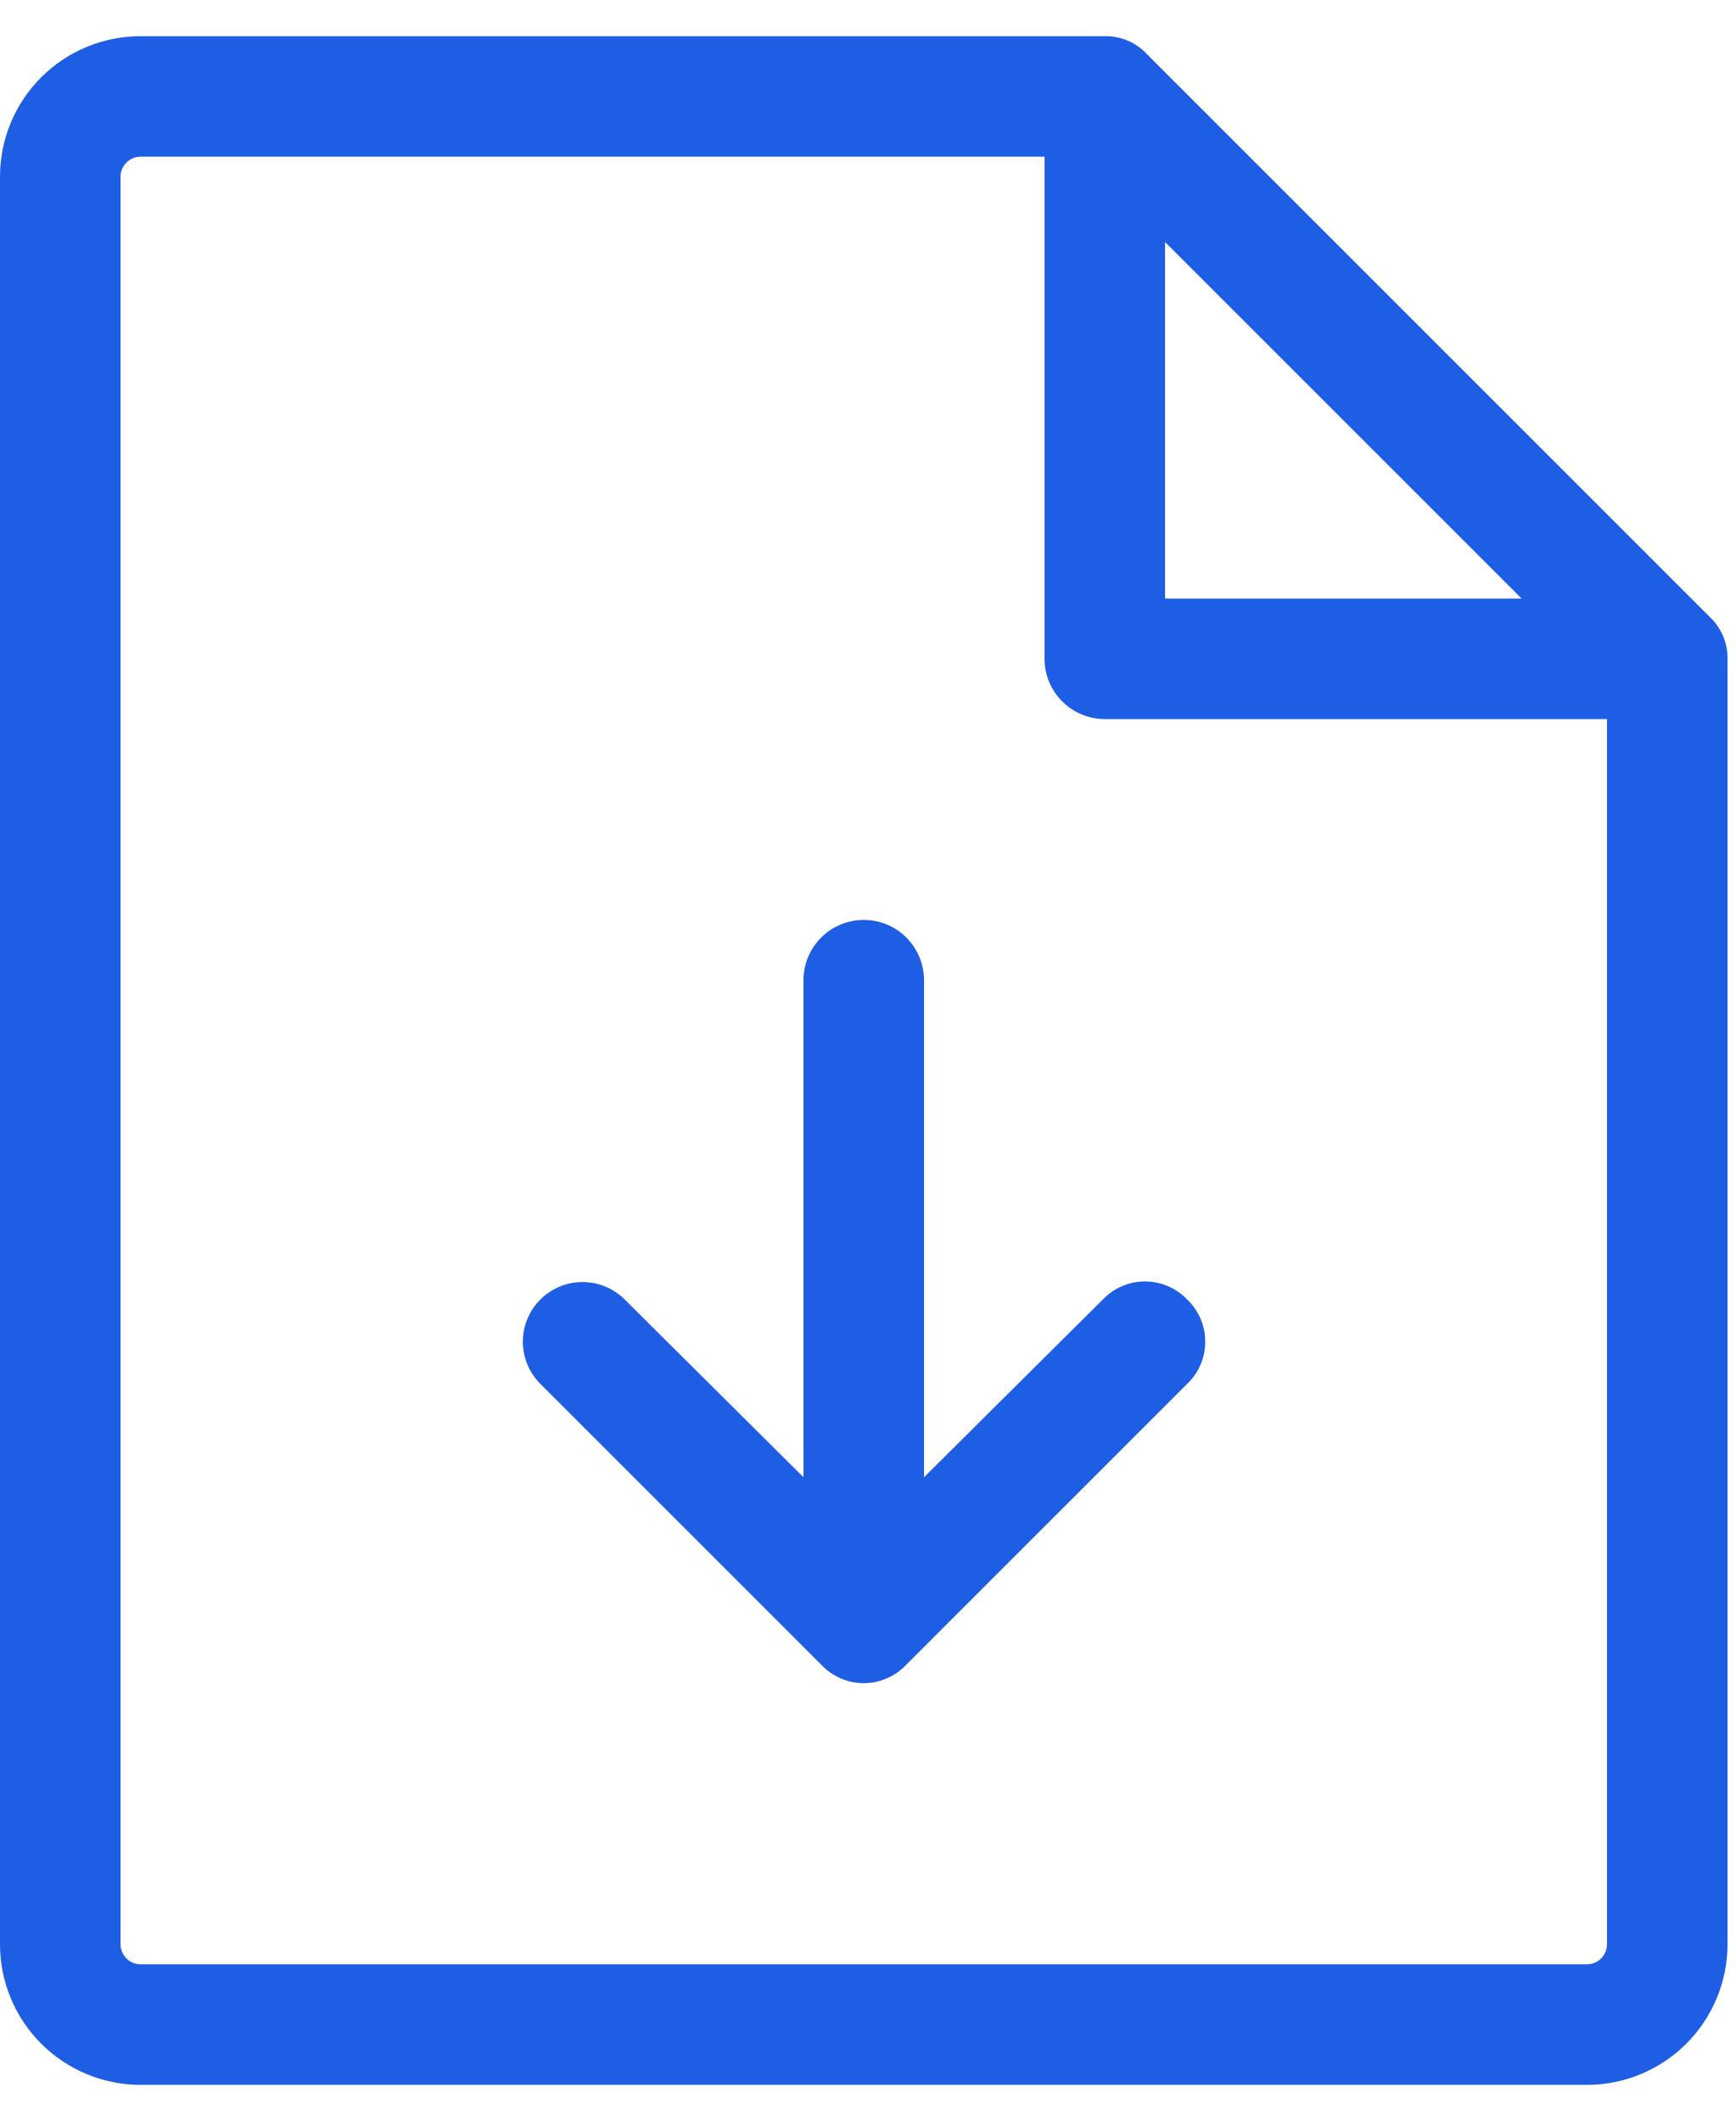
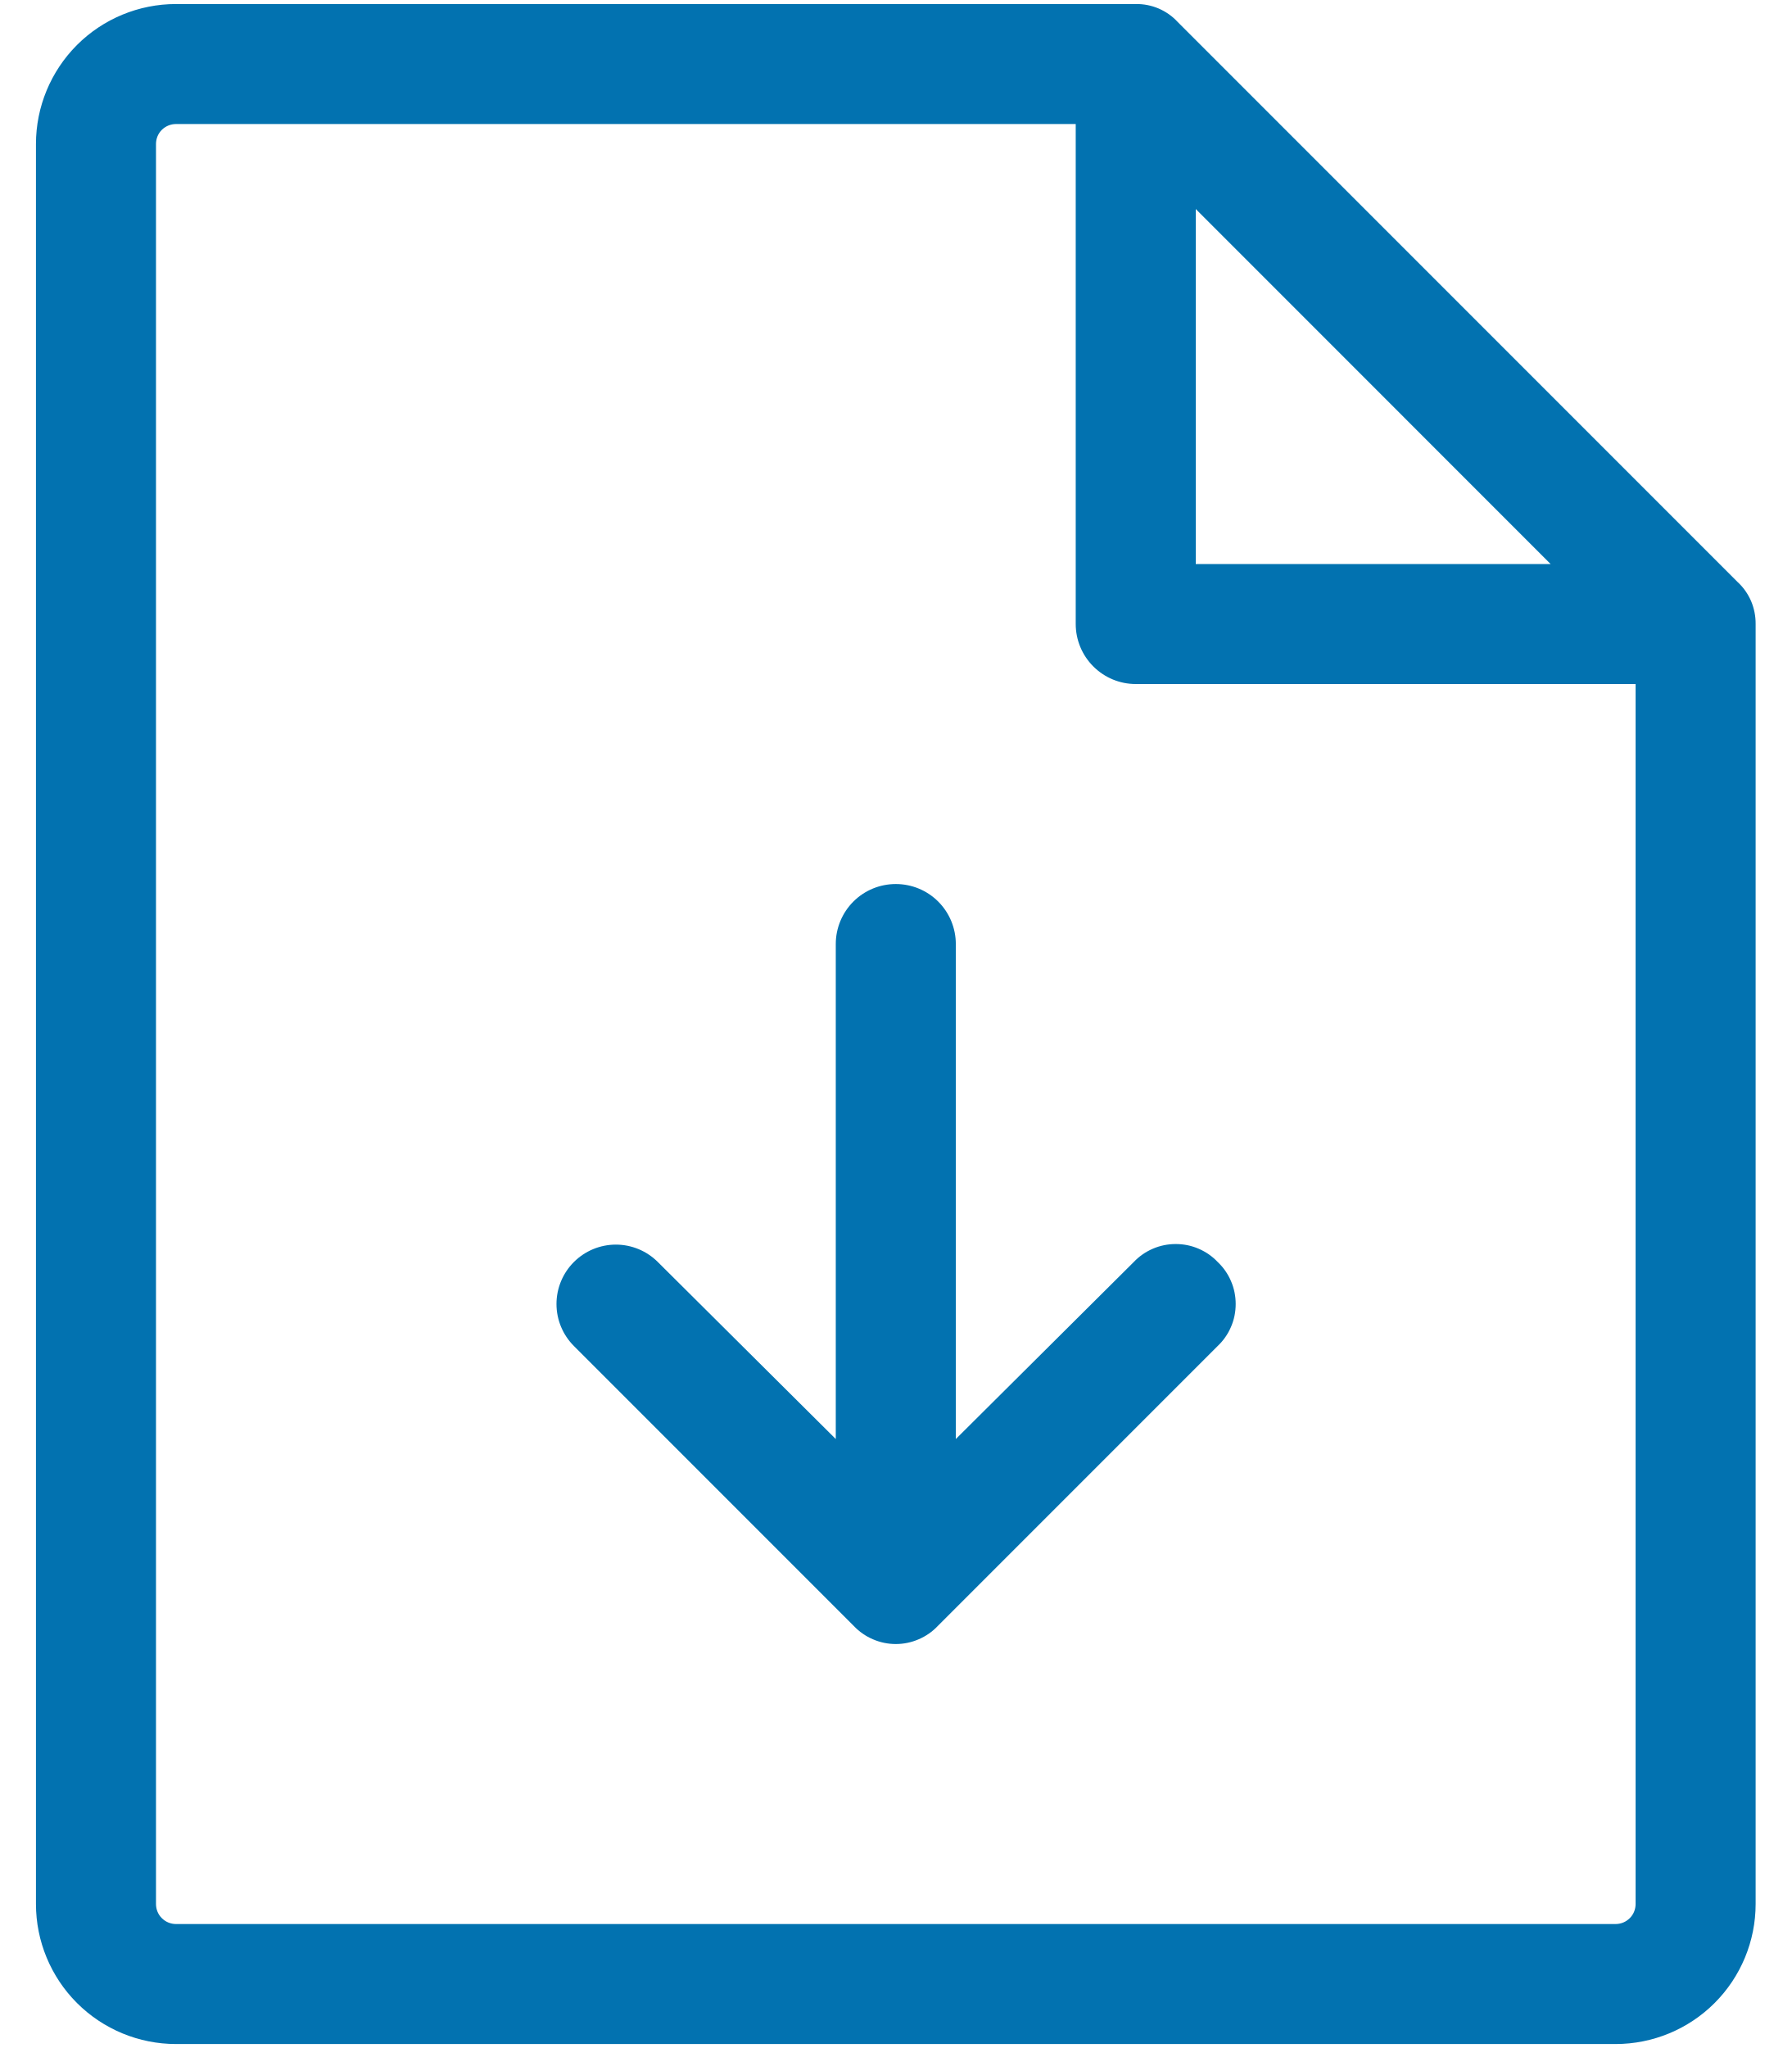
- <svg xmlns="http://www.w3.org/2000/svg" width="27" height="33" viewBox="0 0 27 33" fill="none">
-   <path d="M26.594 9.594L17.844 0.844C17.76 0.753 17.659 0.682 17.546 0.633C17.433 0.585 17.311 0.561 17.188 0.563H2.188C1.607 0.563 1.051 0.793 0.641 1.203C0.23 1.613 0 2.17 0 2.75V30.25C0 30.83 0.23 31.387 0.641 31.797C1.051 32.207 1.607 32.438 2.188 32.438H24.688C25.268 32.438 25.824 32.207 26.234 31.797C26.645 31.387 26.875 30.83 26.875 30.25V10.25C26.877 10.127 26.853 10.005 26.804 9.892C26.756 9.779 26.684 9.677 26.594 9.594ZM18.125 3.766L23.672 9.313H18.125V3.766ZM24.688 30.562H2.188C2.105 30.562 2.025 30.53 1.967 30.471C1.908 30.412 1.875 30.333 1.875 30.25V2.75C1.875 2.667 1.908 2.588 1.967 2.529C2.025 2.47 2.105 2.438 2.188 2.438H16.25V10.25C16.25 10.499 16.349 10.737 16.525 10.913C16.7 11.089 16.939 11.188 17.188 11.188H25V30.25C25 30.333 24.967 30.412 24.909 30.471C24.85 30.53 24.77 30.562 24.688 30.562ZM18.469 20.219C18.558 20.303 18.628 20.405 18.677 20.518C18.725 20.631 18.75 20.752 18.75 20.875C18.75 20.998 18.725 21.119 18.677 21.232C18.628 21.345 18.558 21.447 18.469 21.531L14.094 25.906C14.009 25.995 13.907 26.066 13.794 26.114C13.682 26.163 13.56 26.188 13.438 26.188C13.315 26.188 13.193 26.163 13.081 26.114C12.968 26.066 12.866 25.995 12.781 25.906L8.406 21.531C8.232 21.357 8.134 21.121 8.134 20.875C8.134 20.629 8.232 20.393 8.406 20.219C8.58 20.045 8.816 19.947 9.062 19.947C9.309 19.947 9.545 20.045 9.719 20.219L12.5 22.984V15.25C12.5 15.001 12.599 14.763 12.775 14.587C12.95 14.411 13.189 14.313 13.438 14.313C13.686 14.313 13.925 14.411 14.1 14.587C14.276 14.763 14.375 15.001 14.375 15.25V22.984L17.156 20.219C17.241 20.13 17.343 20.059 17.456 20.011C17.568 19.962 17.69 19.938 17.812 19.938C17.935 19.938 18.057 19.962 18.169 20.011C18.282 20.059 18.384 20.13 18.469 20.219Z" fill="#1D5EE4" />
+ <svg xmlns="http://www.w3.org/2000/svg" width="28" height="32" viewBox="0 0 28 32" fill="none">
+   <path d="M27.156 9.094L18.406 0.344C18.323 0.253 18.221 0.182 18.108 0.133C17.995 0.085 17.873 0.061 17.75 0.063H2.75C2.17 0.063 1.613 0.293 1.203 0.703C0.793 1.114 0.562 1.67 0.562 2.25V29.75C0.562 30.33 0.793 30.887 1.203 31.297C1.613 31.707 2.17 31.938 2.75 31.938H25.25C25.83 31.938 26.387 31.707 26.797 31.297C27.207 30.887 27.438 30.33 27.438 29.75V9.75C27.439 9.627 27.415 9.505 27.367 9.392C27.318 9.279 27.247 9.177 27.156 9.094ZM18.688 3.266L24.234 8.813H18.688V3.266ZM25.25 30.063H2.75C2.667 30.063 2.588 30.03 2.529 29.971C2.47 29.913 2.438 29.833 2.438 29.75V2.25C2.438 2.167 2.47 2.088 2.529 2.029C2.588 1.971 2.667 1.938 2.75 1.938H16.812V9.75C16.812 9.999 16.911 10.237 17.087 10.413C17.263 10.589 17.501 10.688 17.75 10.688H25.562V29.75C25.562 29.833 25.53 29.913 25.471 29.971C25.412 30.03 25.333 30.063 25.25 30.063ZM19.031 19.719C19.12 19.803 19.191 19.905 19.239 20.018C19.288 20.131 19.312 20.252 19.312 20.375C19.312 20.498 19.288 20.619 19.239 20.732C19.191 20.845 19.12 20.947 19.031 21.031L14.656 25.406C14.572 25.495 14.47 25.566 14.357 25.614C14.244 25.663 14.123 25.688 14 25.688C13.877 25.688 13.756 25.663 13.643 25.614C13.53 25.566 13.428 25.495 13.344 25.406L8.969 21.031C8.795 20.857 8.697 20.621 8.697 20.375C8.697 20.129 8.795 19.893 8.969 19.719C9.143 19.545 9.379 19.447 9.625 19.447C9.871 19.447 10.107 19.545 10.281 19.719L13.062 22.485V14.75C13.062 14.502 13.161 14.263 13.337 14.087C13.513 13.911 13.751 13.813 14 13.813C14.249 13.813 14.487 13.911 14.663 14.087C14.839 14.263 14.938 14.502 14.938 14.75V22.485L17.719 19.719C17.803 19.63 17.905 19.559 18.018 19.511C18.131 19.462 18.252 19.438 18.375 19.438C18.498 19.438 18.619 19.462 18.732 19.511C18.845 19.559 18.947 19.63 19.031 19.719Z" fill="#0272B0" />
</svg>
